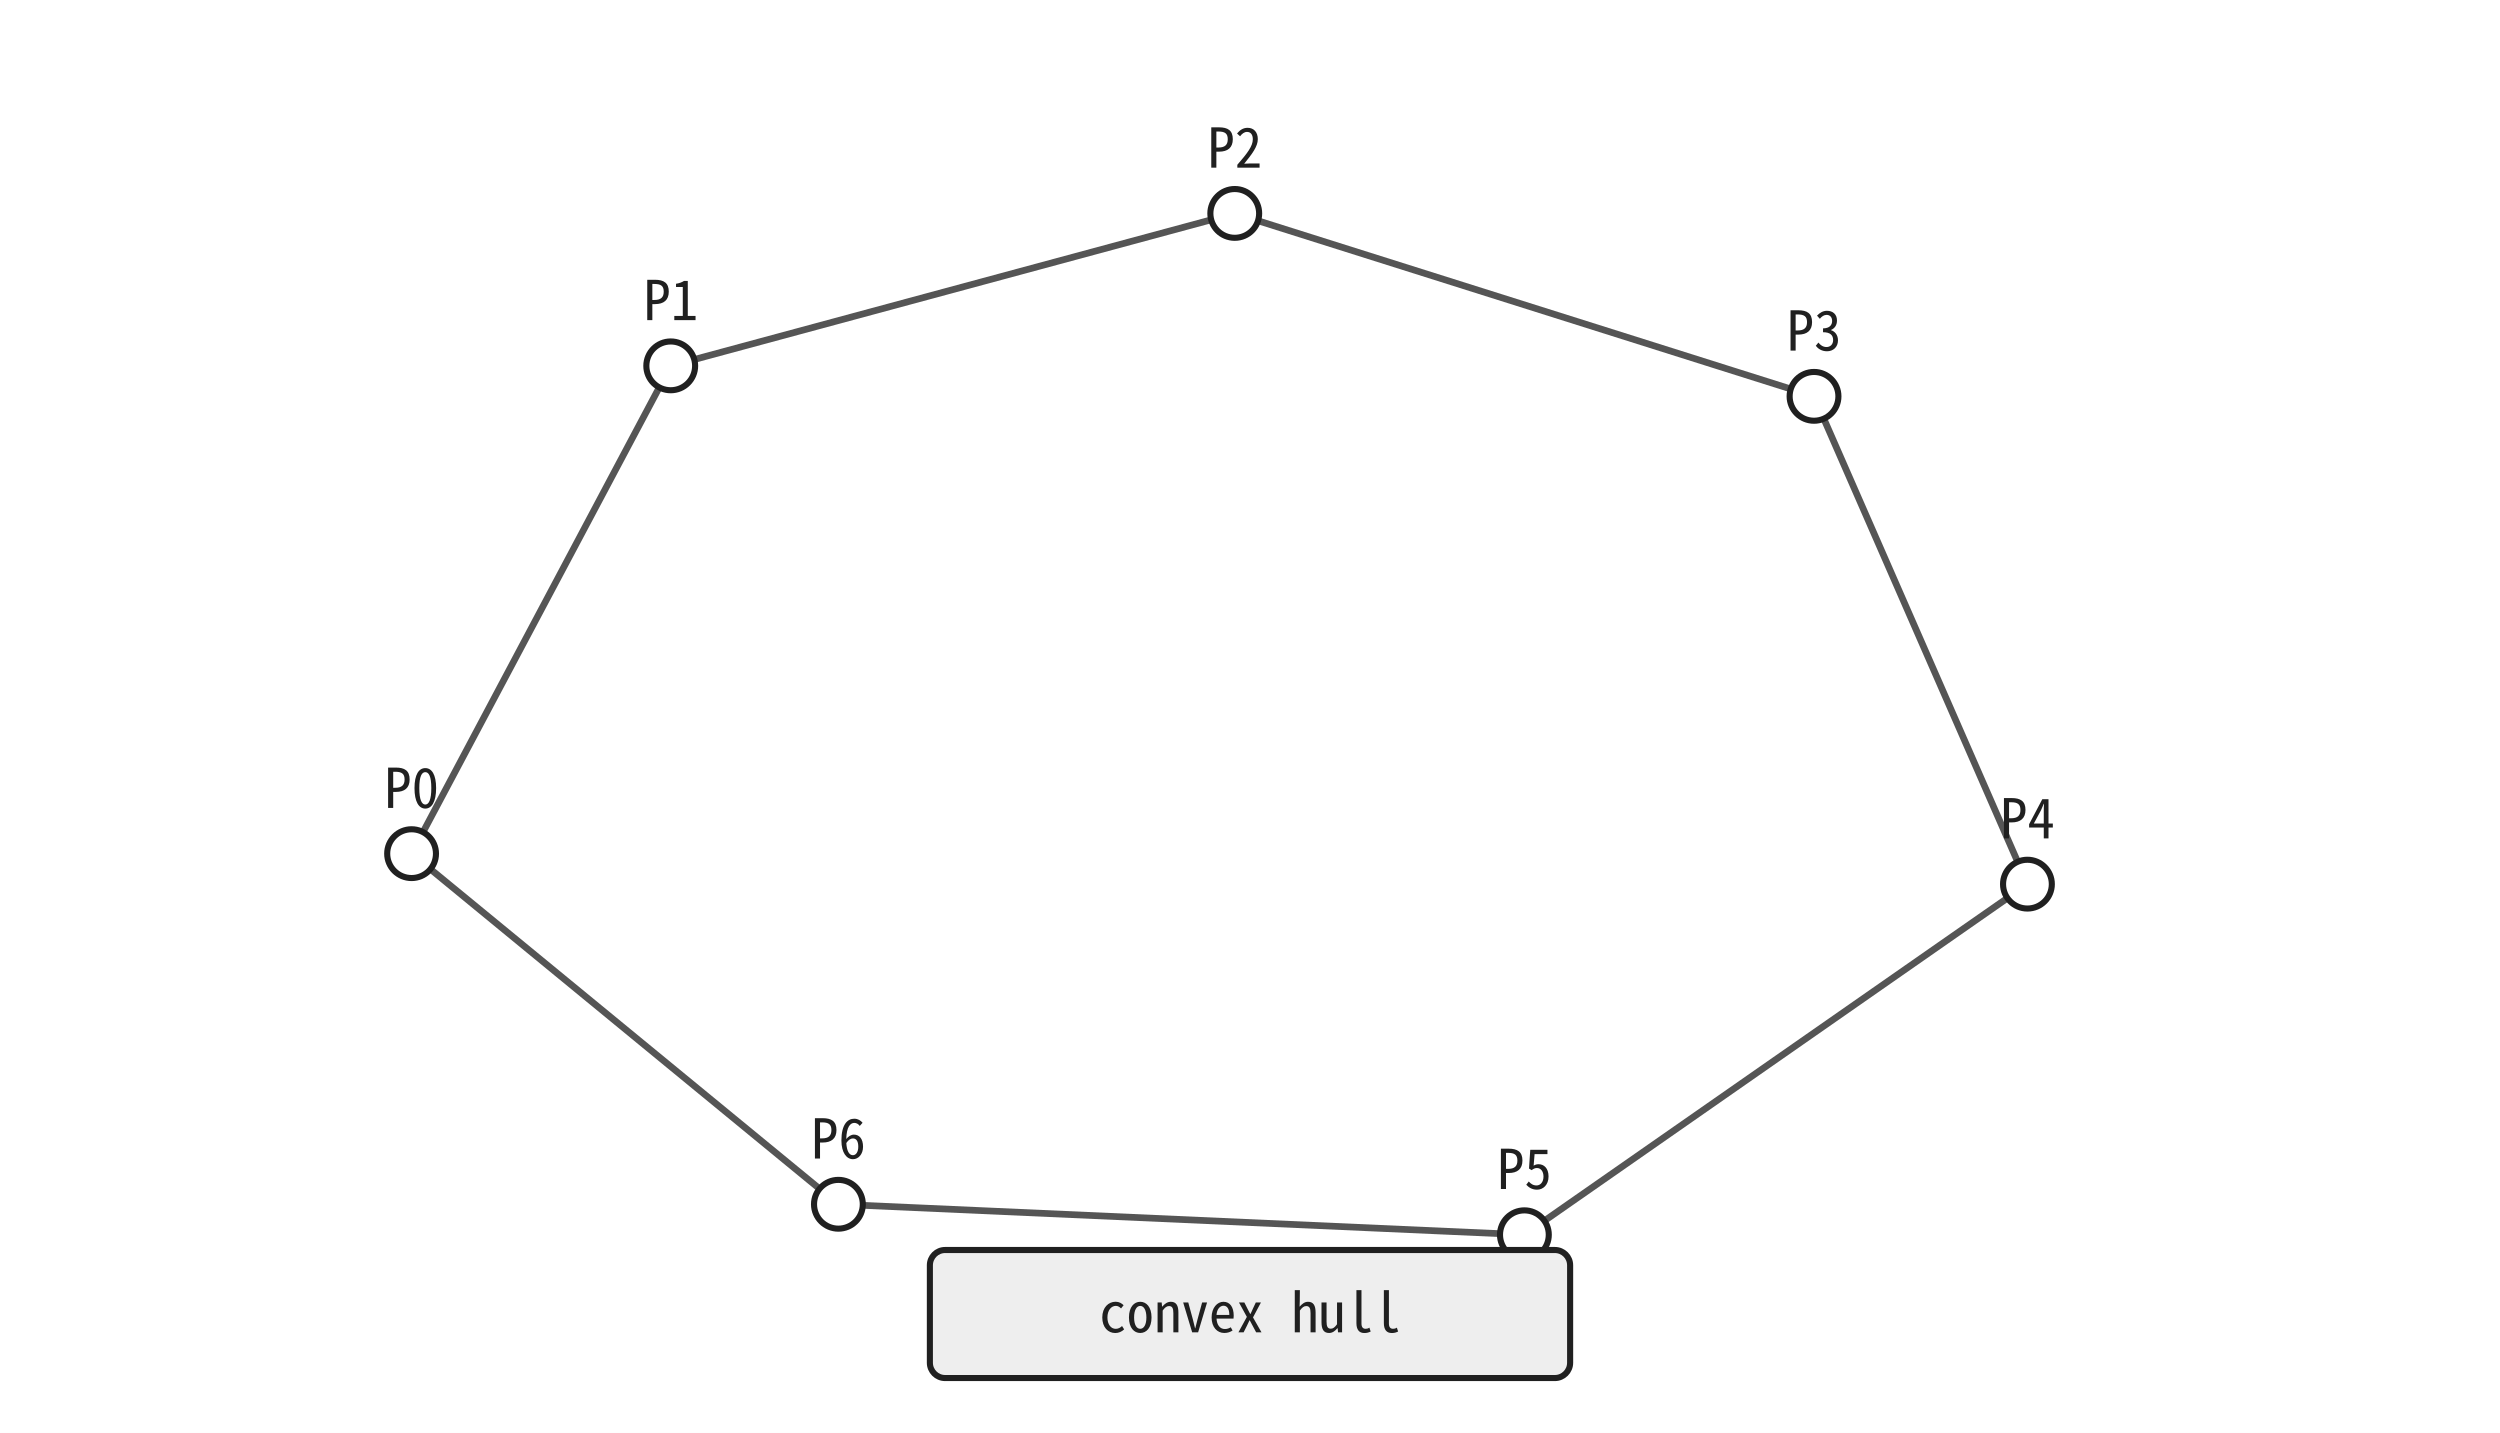
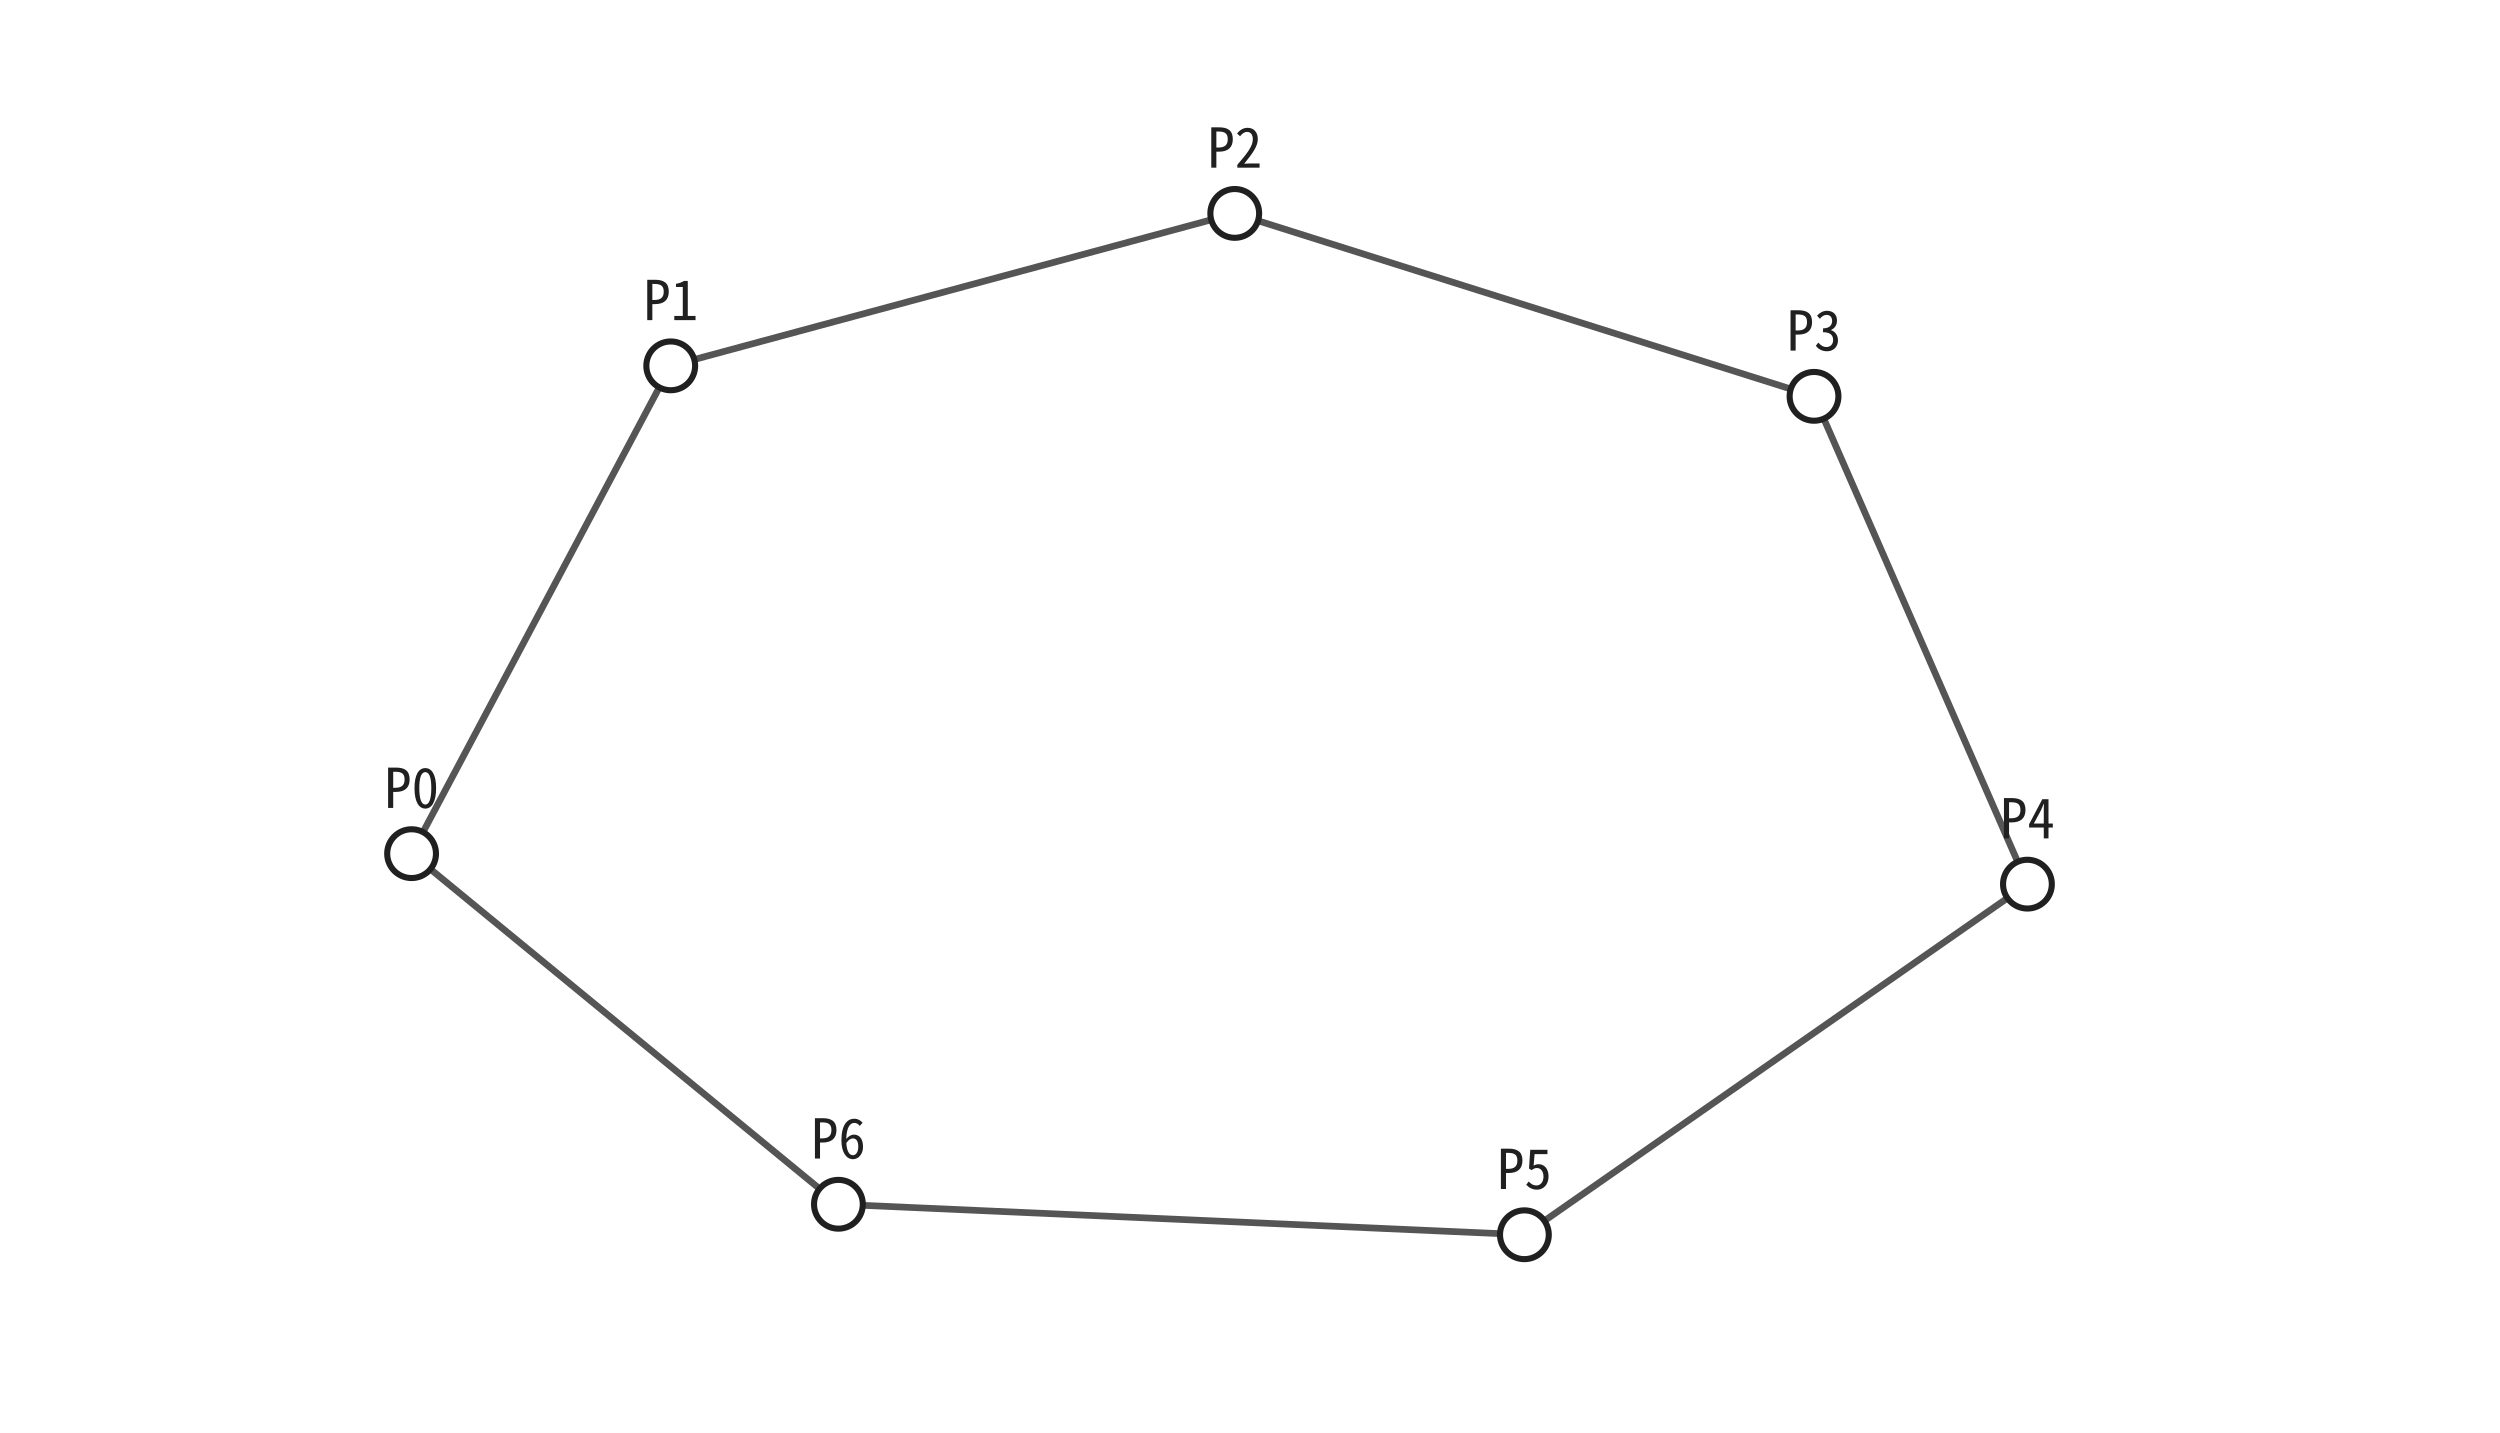
<svg xmlns="http://www.w3.org/2000/svg" width="820" height="470" viewBox="0 0 820 470">
  <rect width="100%" height="100%" fill="white" />
  <style>
text{font-family:"JetBrains Mono","Consolas","Noto Sans Mono CJK KR",monospace;fill:#202020}
.label{font-size:18px}.small{font-size:14px;fill:#555}.tiny{font-size:13px;fill:#555}
.point{fill:white;stroke:#202020;stroke-width:2}.pointHi{fill:#eee;stroke:#202020;stroke-width:2.6}
.poly{fill:none;stroke:#555;stroke-width:2.2}
.edge{fill:none;stroke:#888;stroke-width:1.8}.edgeHi{fill:none;stroke:#202020;stroke-width:3.4;marker-end:url(#arrow)}
.pair{fill:none;stroke:#202020;stroke-width:2.6;stroke-dasharray:6 5}
- .box{fill:white;stroke:#777;stroke-width:1.2;rx:5}.boxHi{fill:#eee;stroke:#202020;stroke-width:2;rx:5}
- .cell{fill:white;stroke:#777;stroke-width:1.2}.cellHi{fill:#eee;stroke:#202020;stroke-width:2}
.arrow{fill:none;stroke:#202020;stroke-width:1.7;marker-end:url(#arrow)}
</style>
  <defs>
    <marker id="arrow" markerWidth="9" markerHeight="9" refX="7" refY="3" orient="auto">
      <path d="M0,0 L0,6 L8,3 z" fill="#202020" />
    </marker>
  </defs>
  <polyline points="135,280 220,120 405,70 595,130 665,290 500,405 275,395 135,280" class="poly" />
  <circle cx="135" cy="280" r="8" class="point" />
  <text x="135" y="265" text-anchor="middle" class="label">P0</text>
  <circle cx="220" cy="120" r="8" class="point" />
  <text x="220" y="105" text-anchor="middle" class="label">P1</text>
  <circle cx="405" cy="70" r="8" class="point" />
  <text x="405" y="55" text-anchor="middle" class="label">P2</text>
  <circle cx="595" cy="130" r="8" class="point" />
  <text x="595" y="115" text-anchor="middle" class="label">P3</text>
  <circle cx="665" cy="290" r="8" class="point" />
  <text x="665" y="275" text-anchor="middle" class="label">P4</text>
  <circle cx="500" cy="405" r="8" class="point" />
  <text x="500" y="390" text-anchor="middle" class="label">P5</text>
  <circle cx="275" cy="395" r="8" class="point" />
  <text x="275" y="380" text-anchor="middle" class="label">P6</text>
-   <rect x="305" y="410" width="210" height="42" class="boxHi" />
-   <text x="410.0" y="437.0" text-anchor="middle" class="label">convex hull</text>
</svg>
